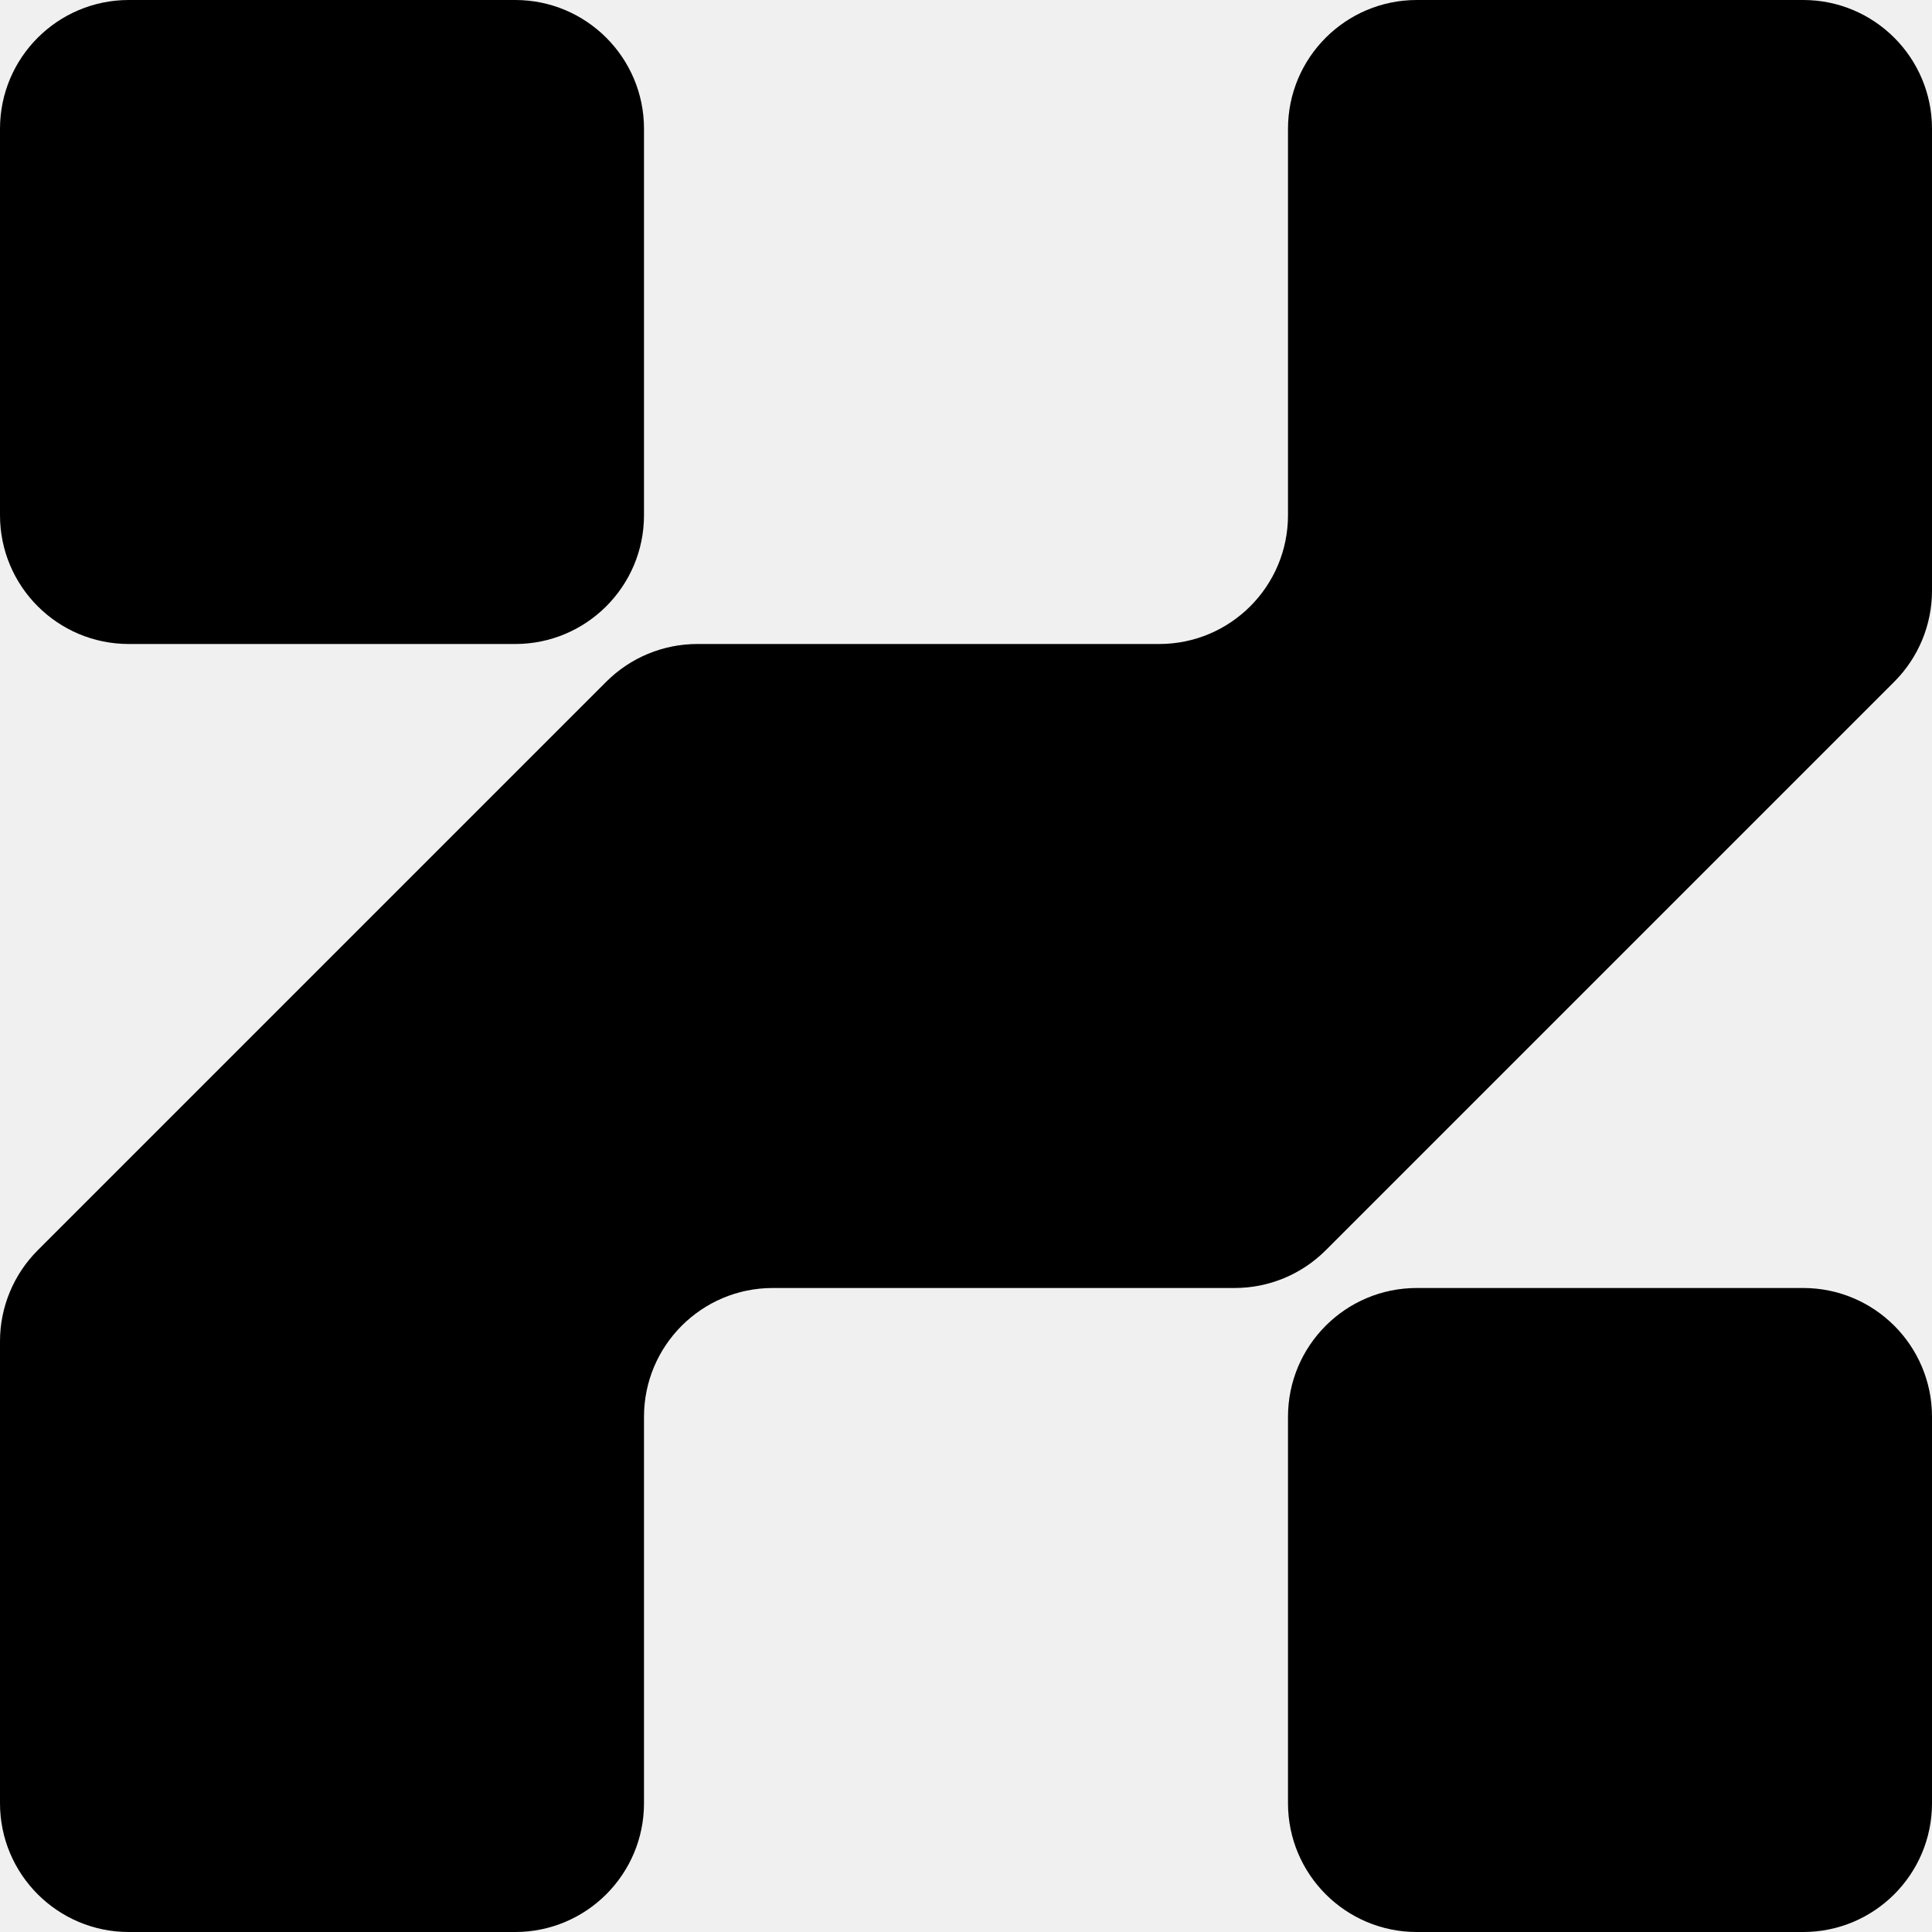
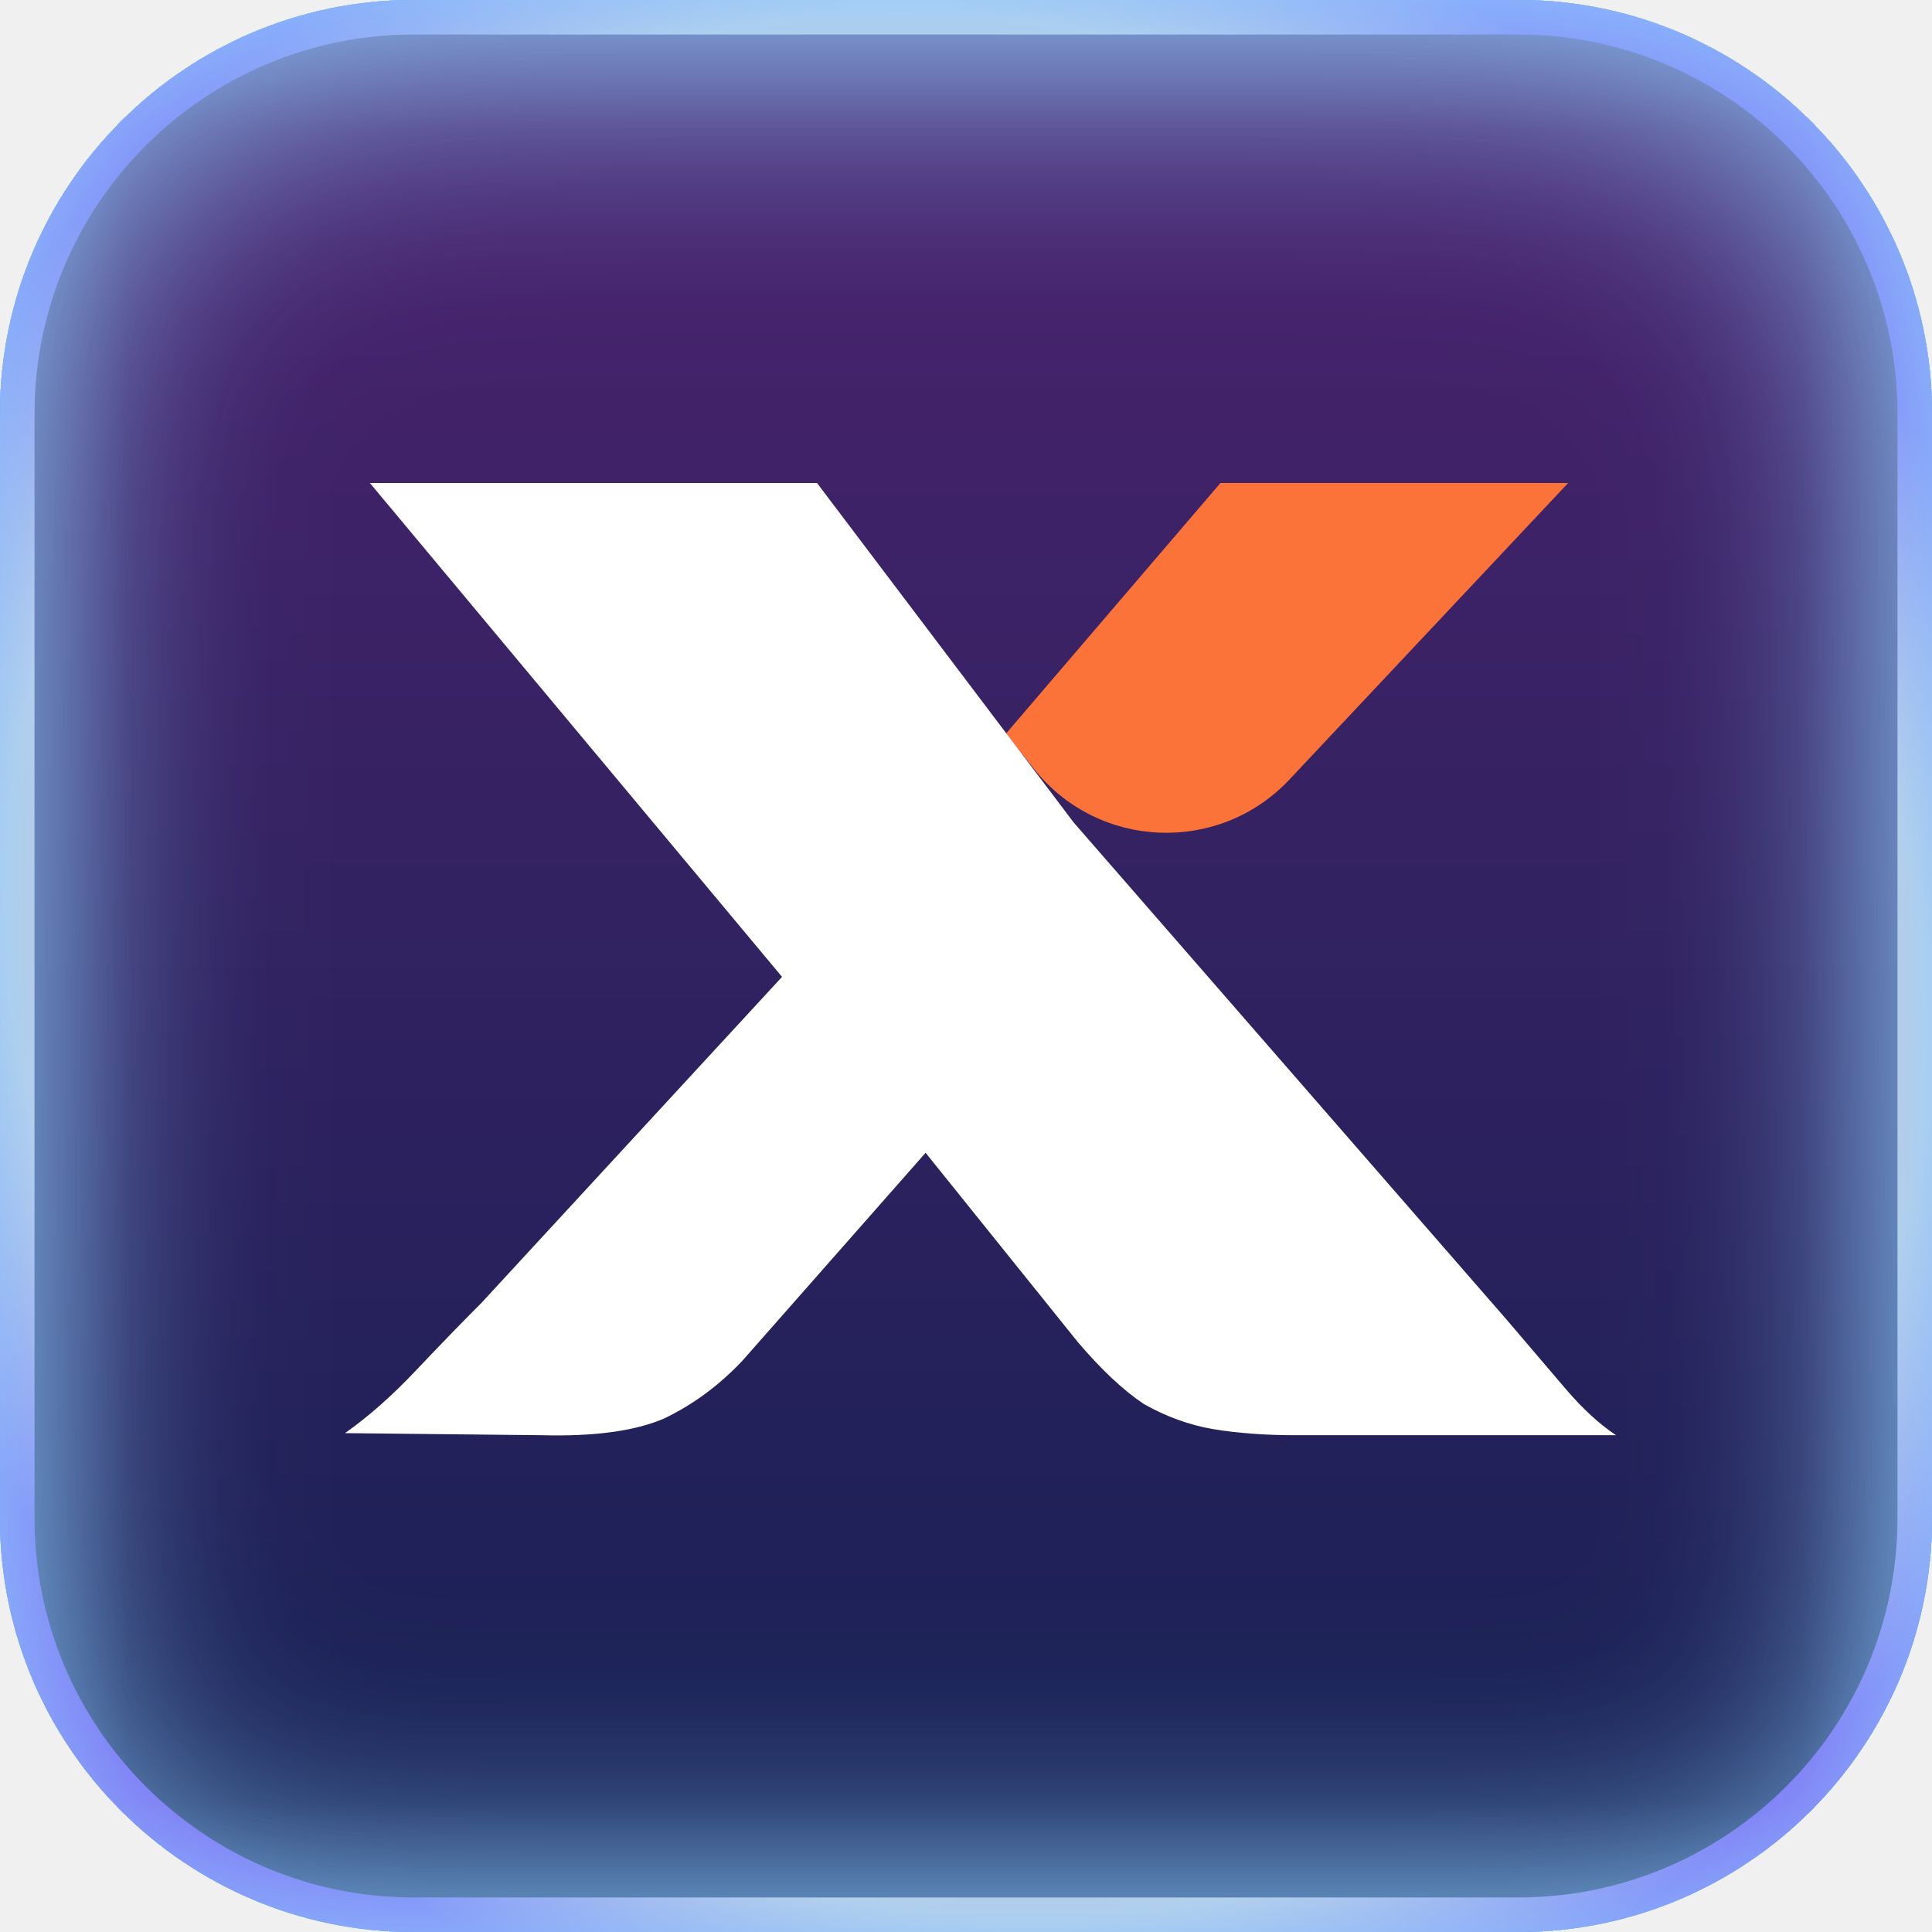
- <svg xmlns="http://www.w3.org/2000/svg" viewBox="0 0 512 512">
-   <style>
-     @media (prefers-color-scheme: dark) {
-       .a { fill: #f0f0f0 }
-     }
-   </style>
-   <path class="a" d="M477.867 341.333c18.851 0 34.133 15.282 34.133 34.134v102.4C512 496.718 496.718 512 477.867 512h-102.4c-18.852 0-34.134-15.282-34.134-34.133v-102.4c0-18.852 15.282-34.134 34.134-34.134zM136.533 0c18.852 0 34.134 15.282 34.134 34.133v102.4c0 18.852-15.282 34.134-34.134 34.134h-102.4C15.282 170.667 0 155.385 0 136.533v-102.4C0 15.282 15.282 0 34.133 0zm365.47 180.664A34.13 34.13 0 0 0 512 156.528V34.133C512 15.282 496.718 0 477.867 0h-102.4c-18.852 0-34.134 15.282-34.134 34.133v102.4c0 18.852-15.282 34.134-34.133 34.134H184.805a34.13 34.13 0 0 0-24.136 9.997L9.997 331.336A34.13 34.13 0 0 0 0 355.472v122.395C0 496.718 15.282 512 34.133 512h102.4c18.852 0 34.134-15.282 34.134-34.133v-102.4c0-18.852 15.282-34.134 34.133-34.134h122.395a34.13 34.13 0 0 0 24.136-9.997z" />
+ <svg xmlns="http://www.w3.org/2000/svg" width="168" height="168" viewBox="0 0 168 168" fill="none">
+   <g clip-path="url(#clip0_4998_190555)">
+     <g filter="url(#filter0_i_4998_190555)">
+       <rect width="168" height="168" rx="36" fill="url(#paint0_linear_4998_190555)" />
+       <rect x="1.5" y="1.5" width="165" height="165" rx="34.5" stroke="url(#paint1_angular_4998_190555)" stroke-width="3" />
+       <path d="M30 124.621L47.1 124.801C51.66 124.921 55.2 124.441 57.719 123.361C60.239 122.161 62.52 120.481 64.559 118.321L91.199 88.08L75.899 76.38L41.88 113.28C40.2 114.96 38.28 116.941 36.12 119.221C34.08 121.381 32.04 123.181 30 124.621Z" fill="white" />
+       <path d="M136.361 42H106.127L87.465 63.804L89.926 66.881C95.505 73.881 105.994 74.309 112.124 67.787L136.361 42Z" fill="#FB7339" />
+       <path d="M112.623 124.801C109.983 124.801 107.583 124.621 105.423 124.261C103.383 123.901 101.403 123.181 99.483 122.101C97.683 120.901 95.763 119.101 93.723 116.701L73.024 90.961L32.164 42H71.044L93.363 71.52L130.983 114.721C133.023 117.121 134.763 119.161 136.203 120.841C137.643 122.521 139.083 123.841 140.522 124.801H112.623Z" fill="white" />
+     </g>
+   </g>
+   <defs>
+     <filter id="filter0_i_4998_190555" x="0" y="0" width="168" height="172" filterUnits="userSpaceOnUse" color-interpolation-filters="sRGB">
+       <feFlood flood-opacity="0" result="BackgroundImageFix" />
+       <feBlend mode="normal" in="SourceGraphic" in2="BackgroundImageFix" result="shape" />
+       <feColorMatrix in="SourceAlpha" type="matrix" values="0 0 0 0 0 0 0 0 0 0 0 0 0 0 0 0 0 0 127 0" result="hardAlpha" />
+       <feOffset dy="4" />
+       <feGaussianBlur stdDeviation="12" />
+       <feComposite in2="hardAlpha" operator="arithmetic" k2="-1" k3="1" />
+       <feColorMatrix type="matrix" values="0 0 0 0 0.559 0 0 0 0 0.813 0 0 0 0 0.998 0 0 0 1 0" />
+       <feBlend mode="normal" in2="shape" result="effect1_innerShadow_4998_190555" />
+     </filter>
+     <linearGradient id="paint0_linear_4998_190555" x1="84" y1="0" x2="84" y2="168" gradientUnits="userSpaceOnUse">
+       <stop stop-color="#4D226F" />
+       <stop offset="1" stop-color="#142152" />
+     </linearGradient>
+     <radialGradient id="paint1_angular_4998_190555" cx="0" cy="0" r="1" gradientUnits="userSpaceOnUse" gradientTransform="translate(84 84) rotate(129.347) scale(104.097 110.913)">
+       <stop offset="0.007" stop-color="#3964C6" />
+       <stop offset="0.104" stop-color="#7E29B4" />
+       <stop offset="0.281" stop-color="#EBDBE0" />
+       <stop offset="0.497" stop-color="#FB7339" />
+       <stop offset="0.777" stop-color="#E0CFD3" />
+       <stop offset="0.913" stop-color="#784EEF" />
+     </radialGradient>
+     <clipPath id="clip0_4998_190555">
+       <rect width="168" height="168" fill="white" />
+     </clipPath>
+   </defs>
</svg>
